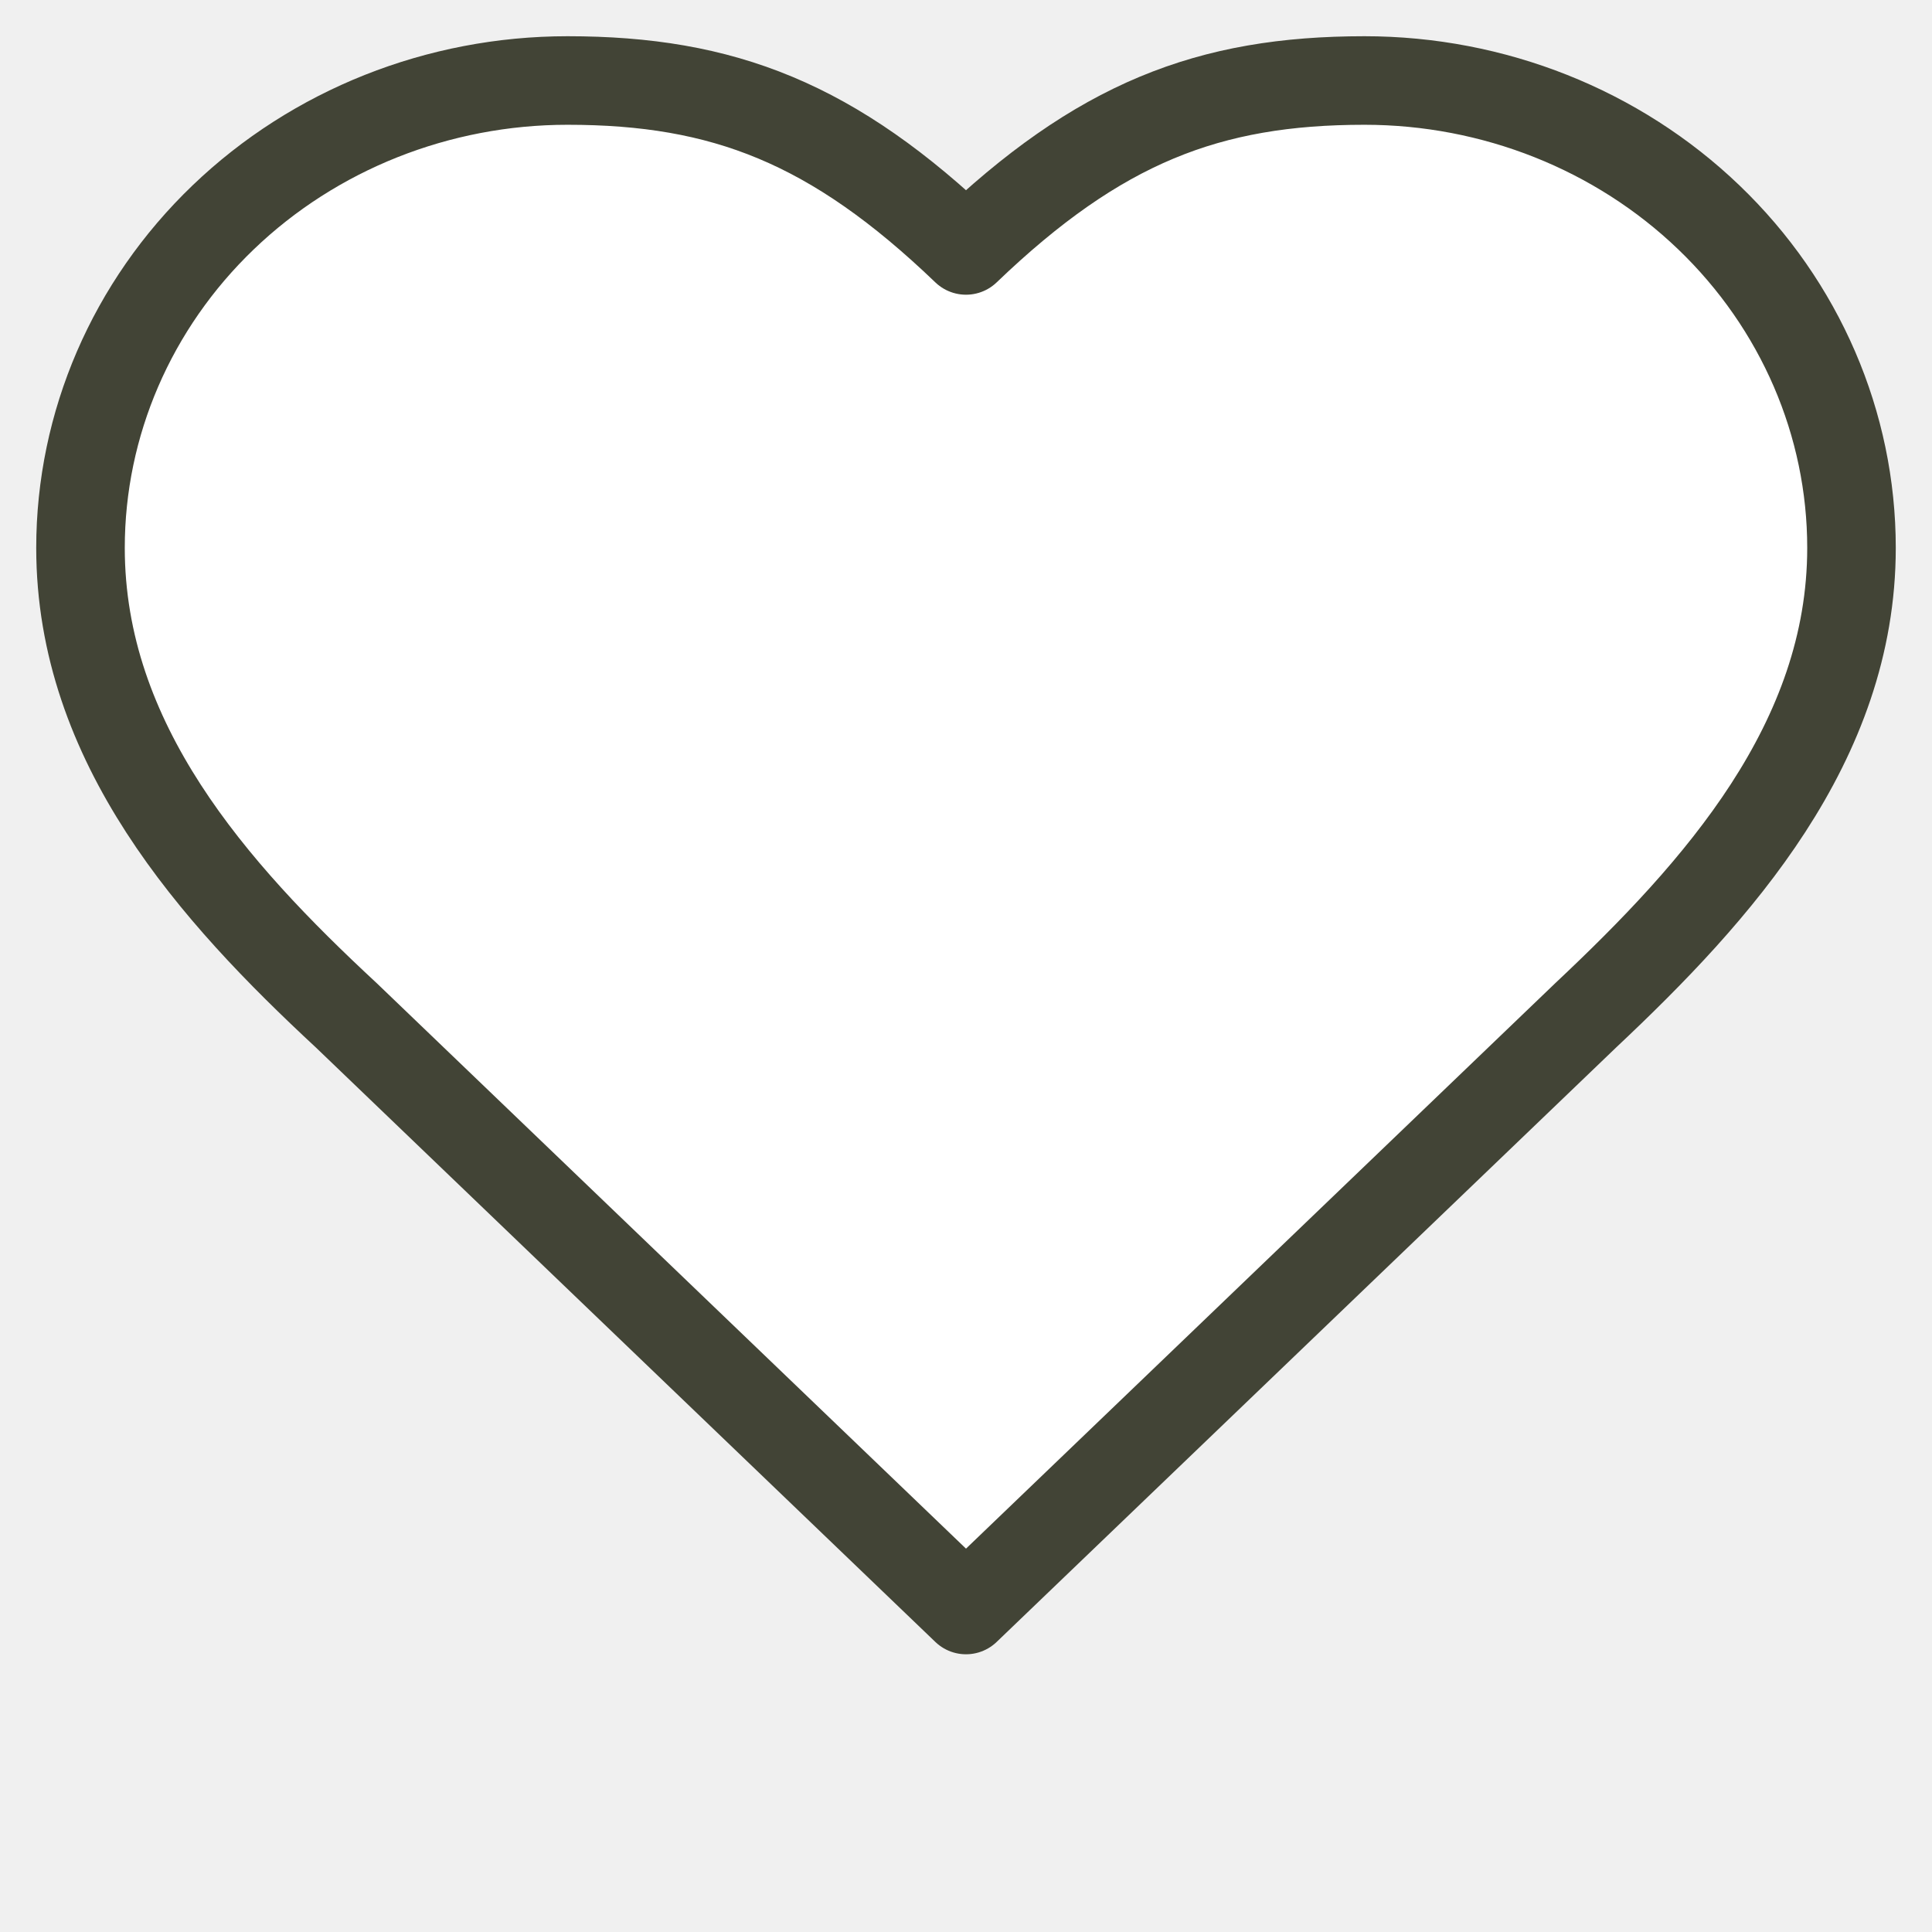
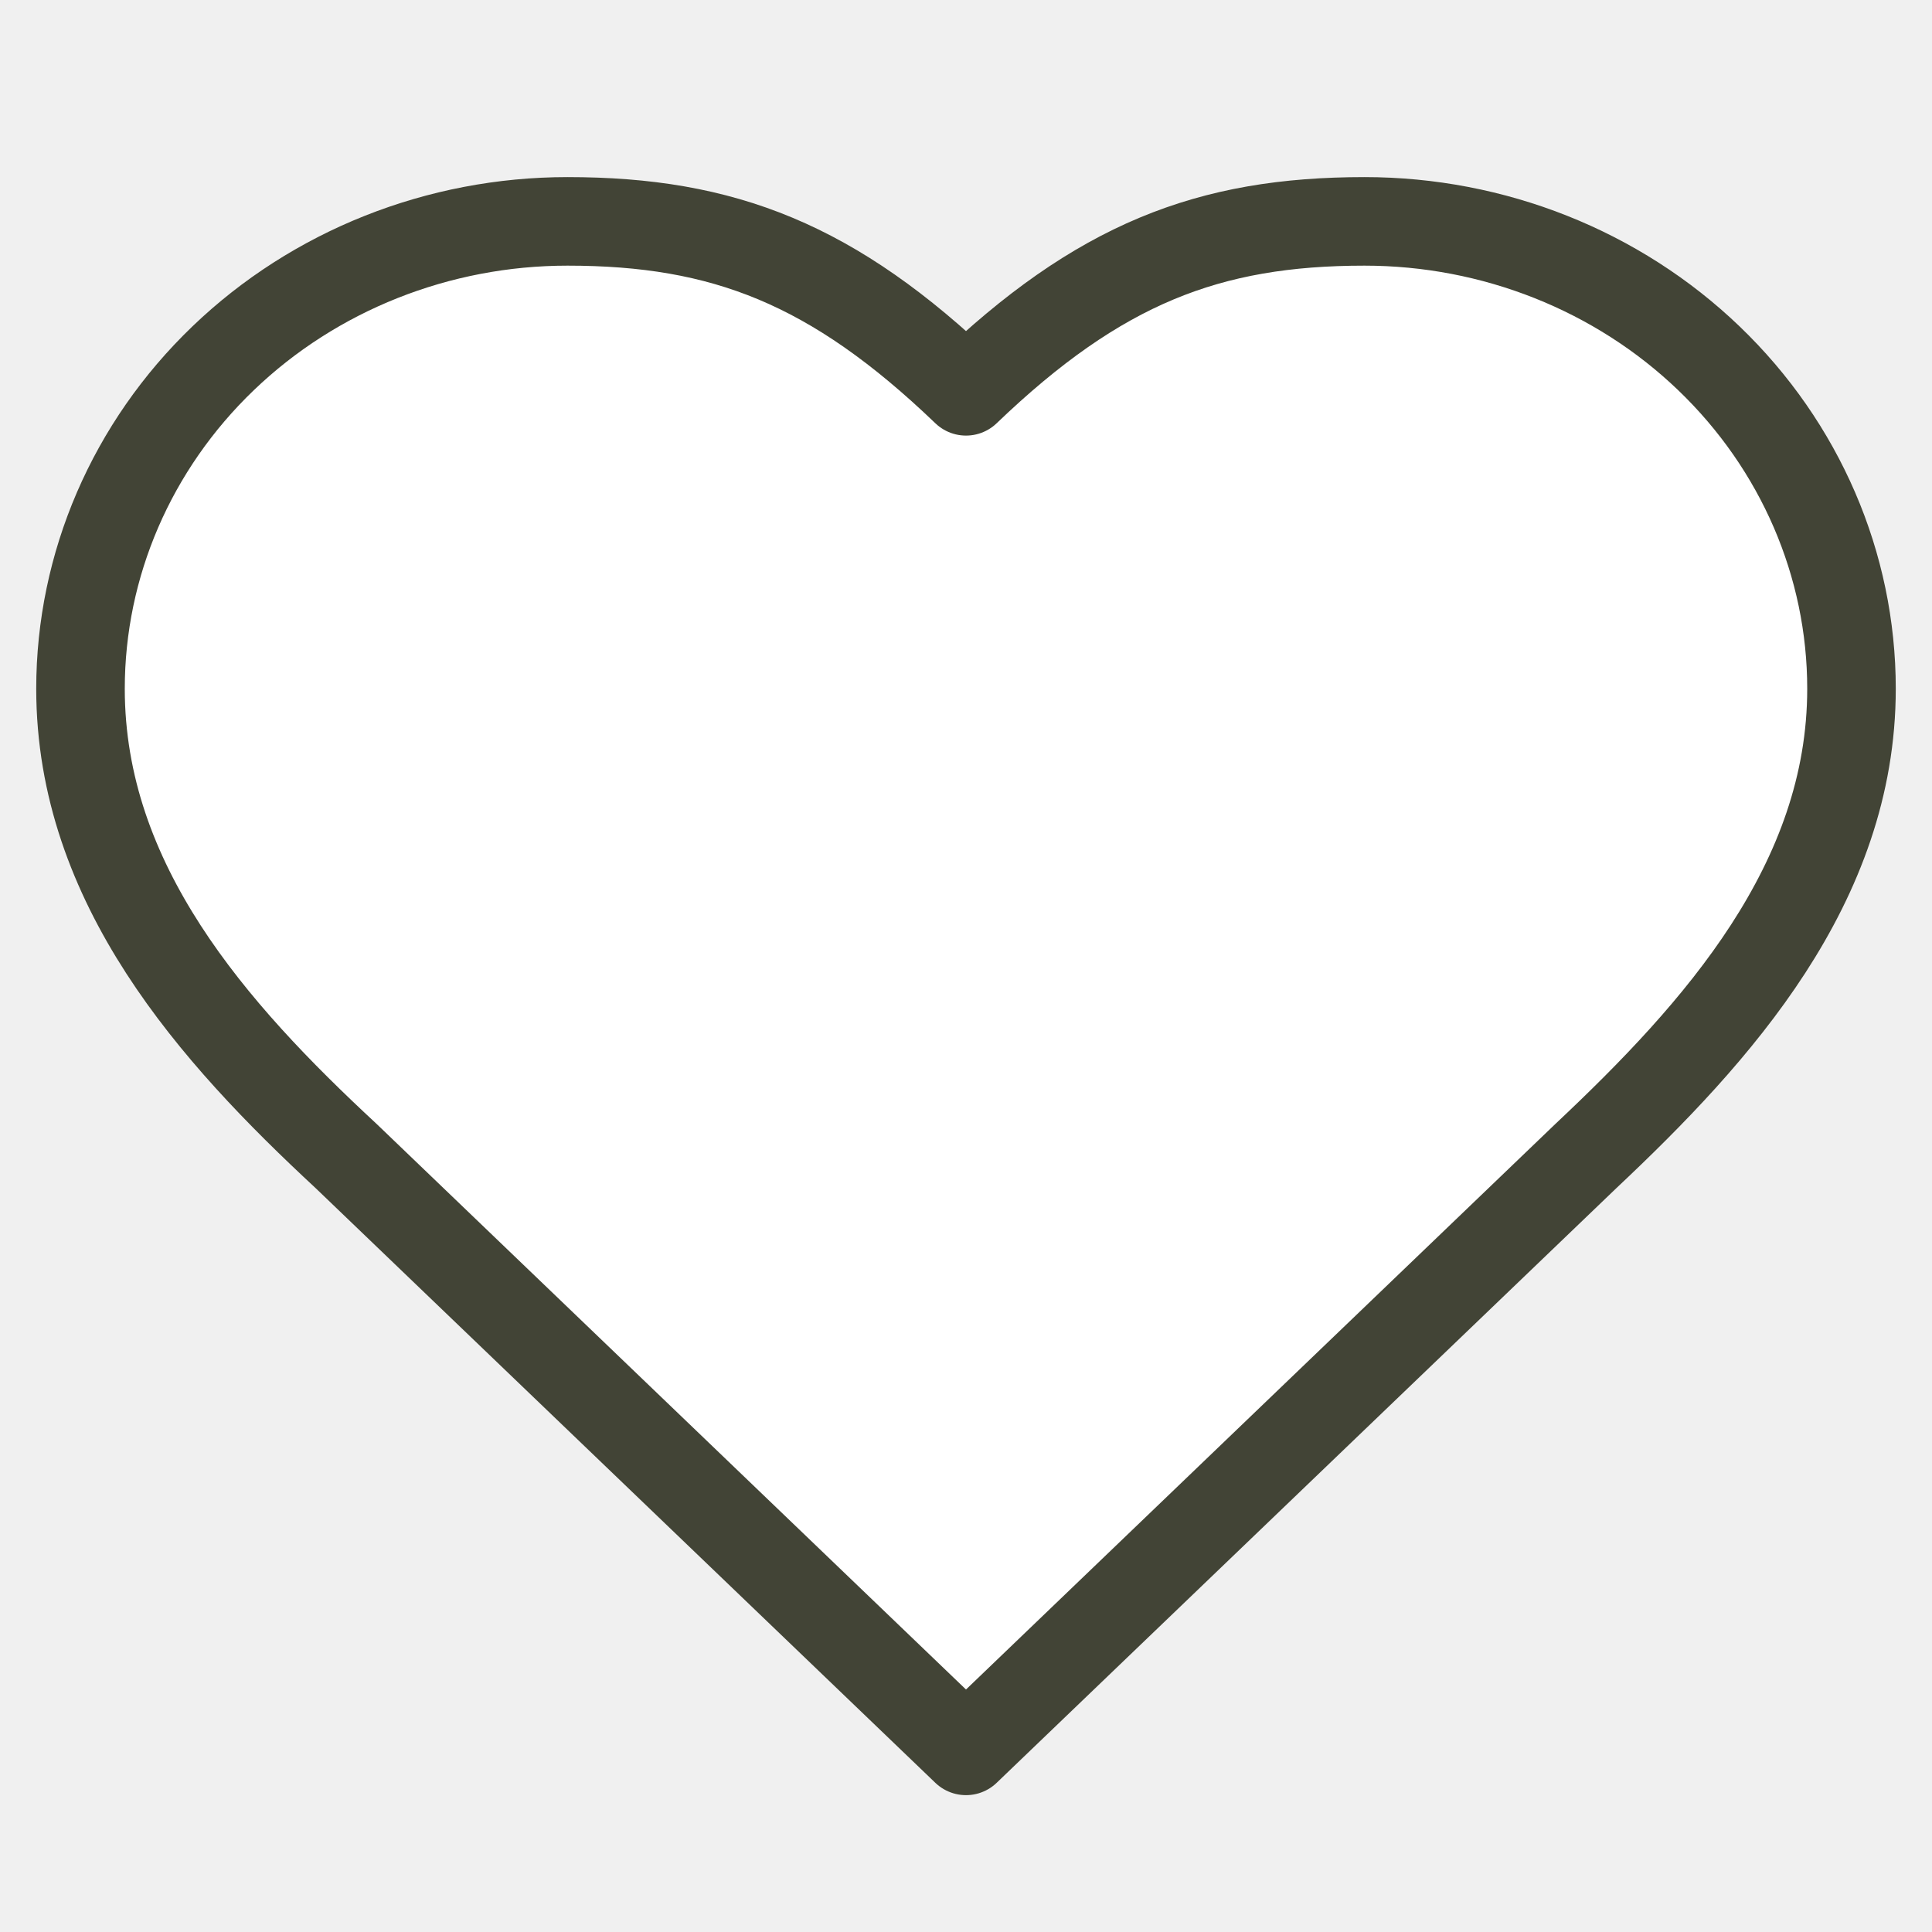
- <svg xmlns="http://www.w3.org/2000/svg" width="48" height="48" viewBox="0 0 48 48" fill="none">
+ <svg xmlns="http://www.w3.org/2000/svg" width="48" height="48" viewBox="0 0 48 41" fill="none">
  <path d="M39.4 25.222C42.678 22.14 46 18.446 46 13.611C46 10.532 44.725 7.578 42.456 5.401C40.187 3.223 37.109 2 33.9 2C30.028 2 27.3 3.056 24 6.222C20.7 3.056 17.972 2 14.1 2C10.891 2 7.813 3.223 5.544 5.401C3.275 7.578 2 10.532 2 13.611C2 18.467 5.3 22.161 8.6 25.222L24 40L39.4 25.222Z" fill="white" stroke="#424436" stroke-width="2.2" stroke-linecap="round" stroke-linejoin="round" />
</svg>
